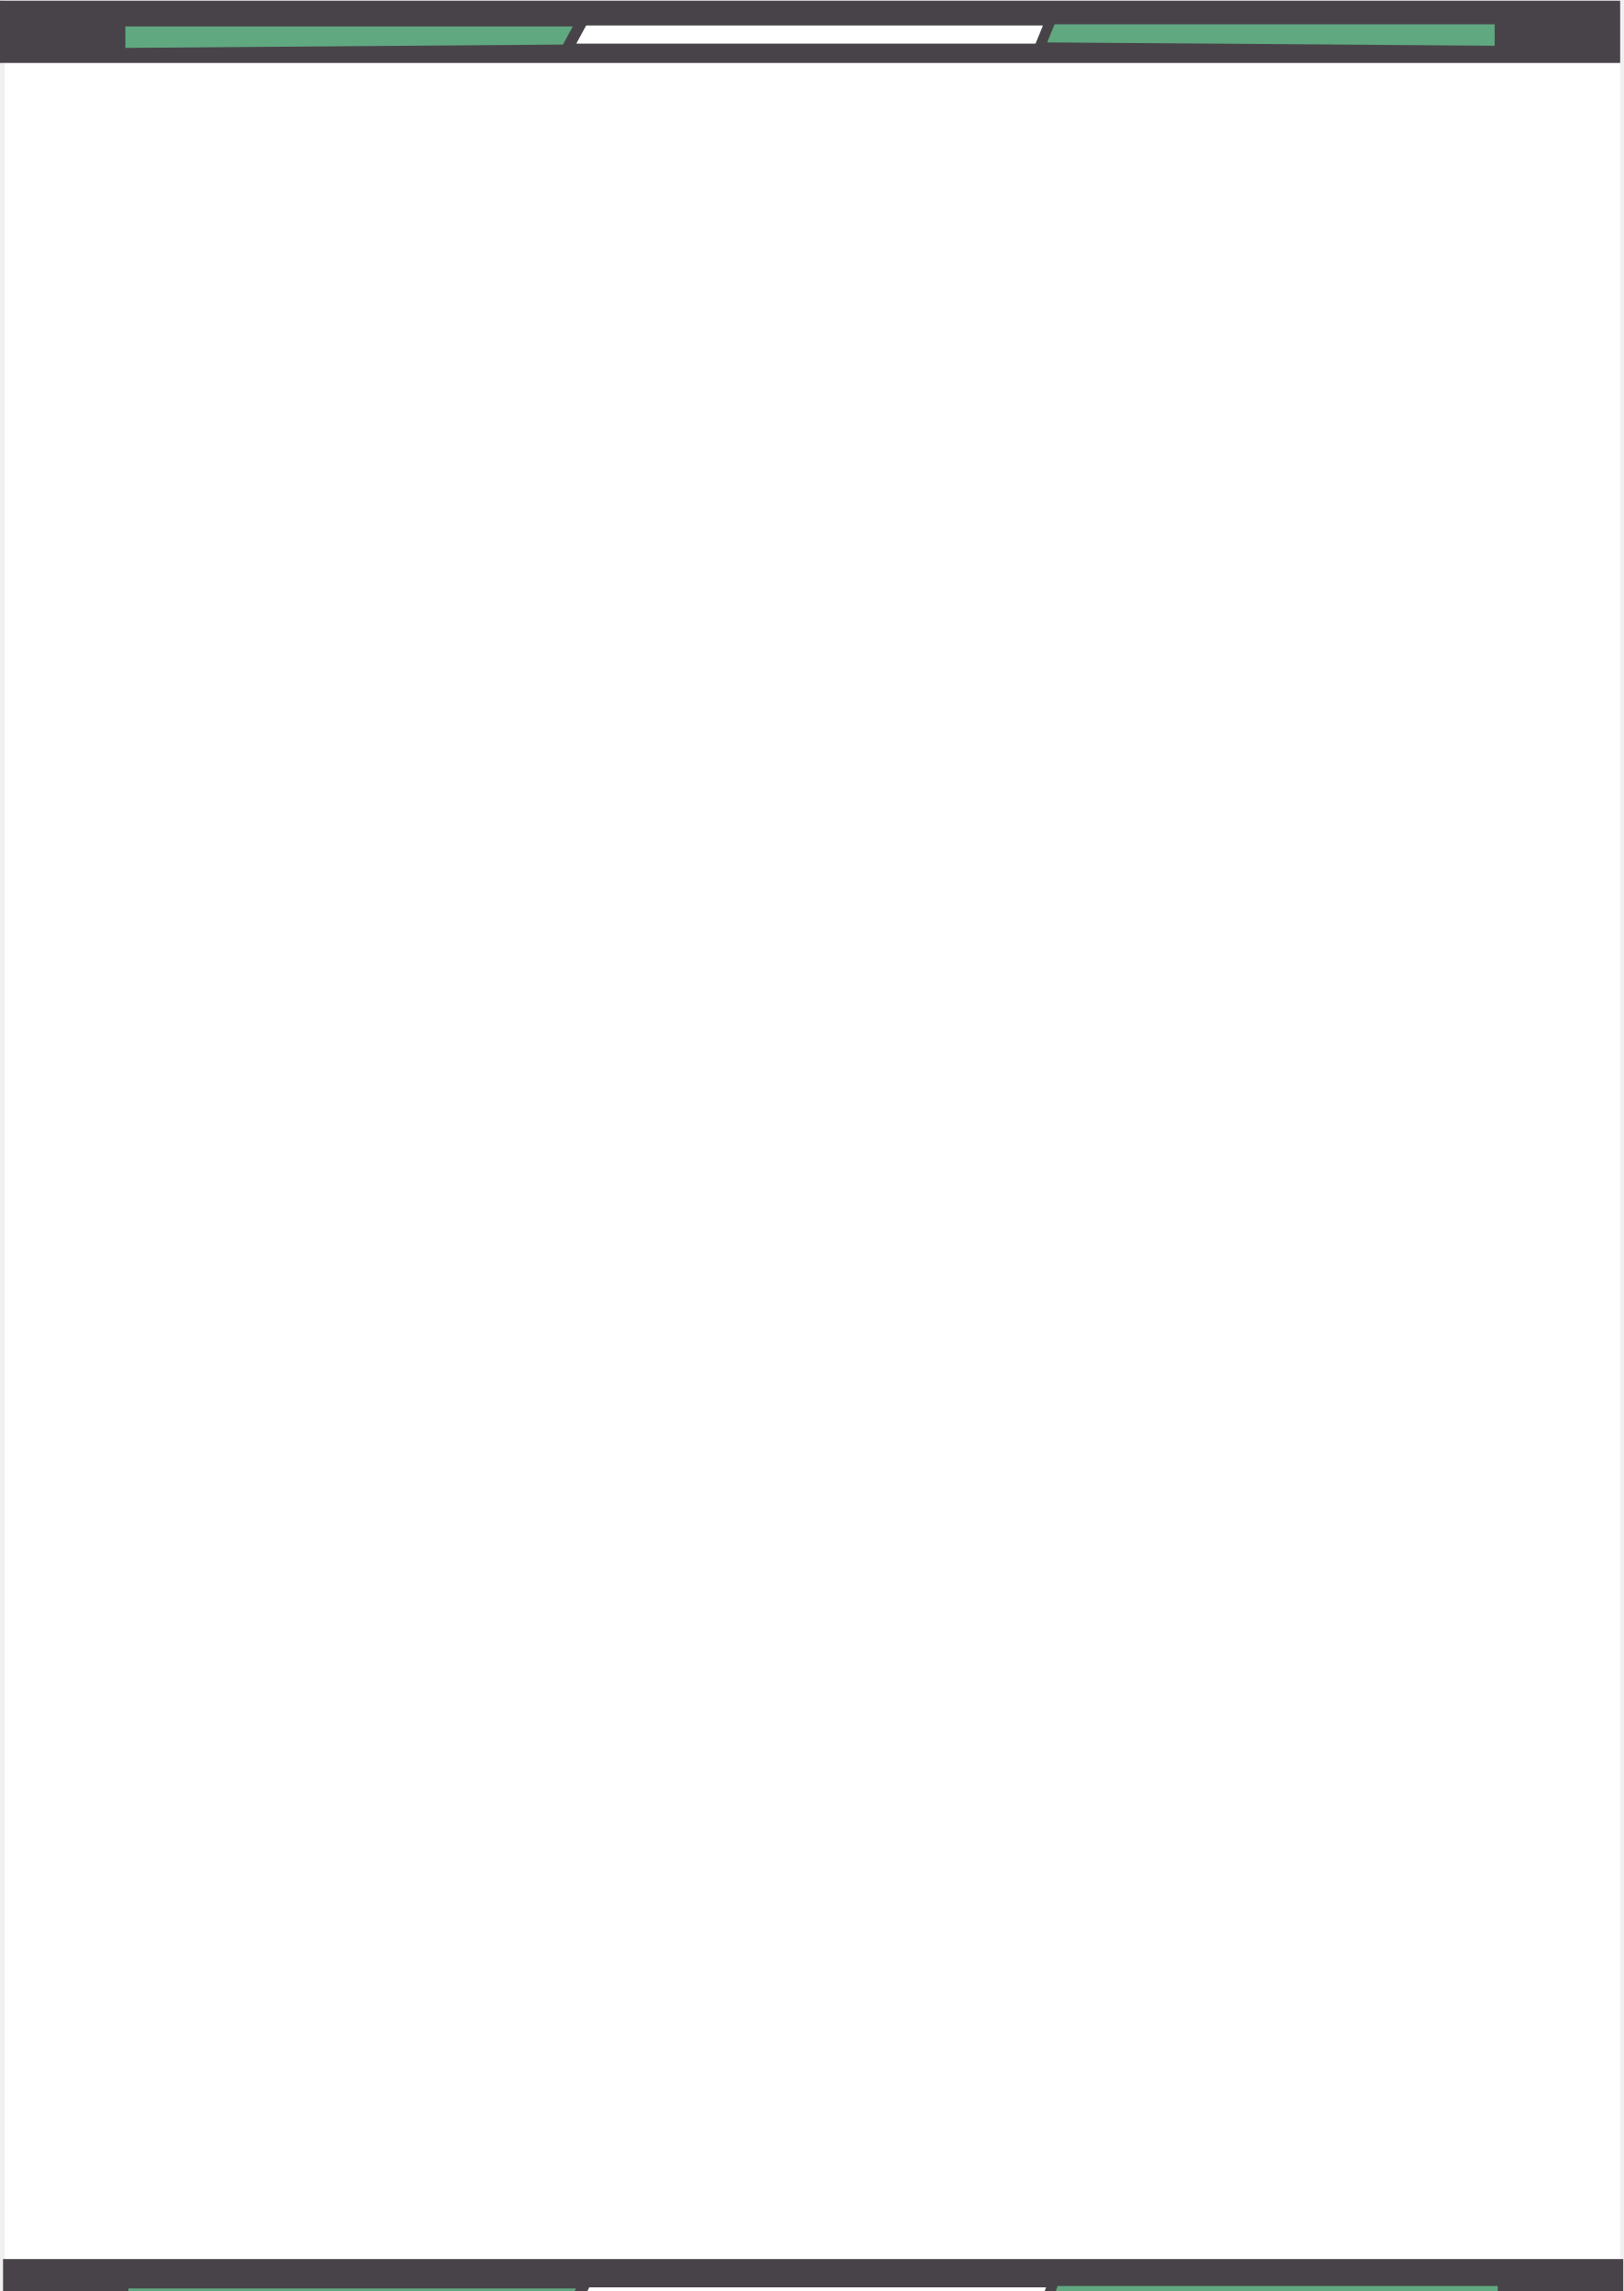
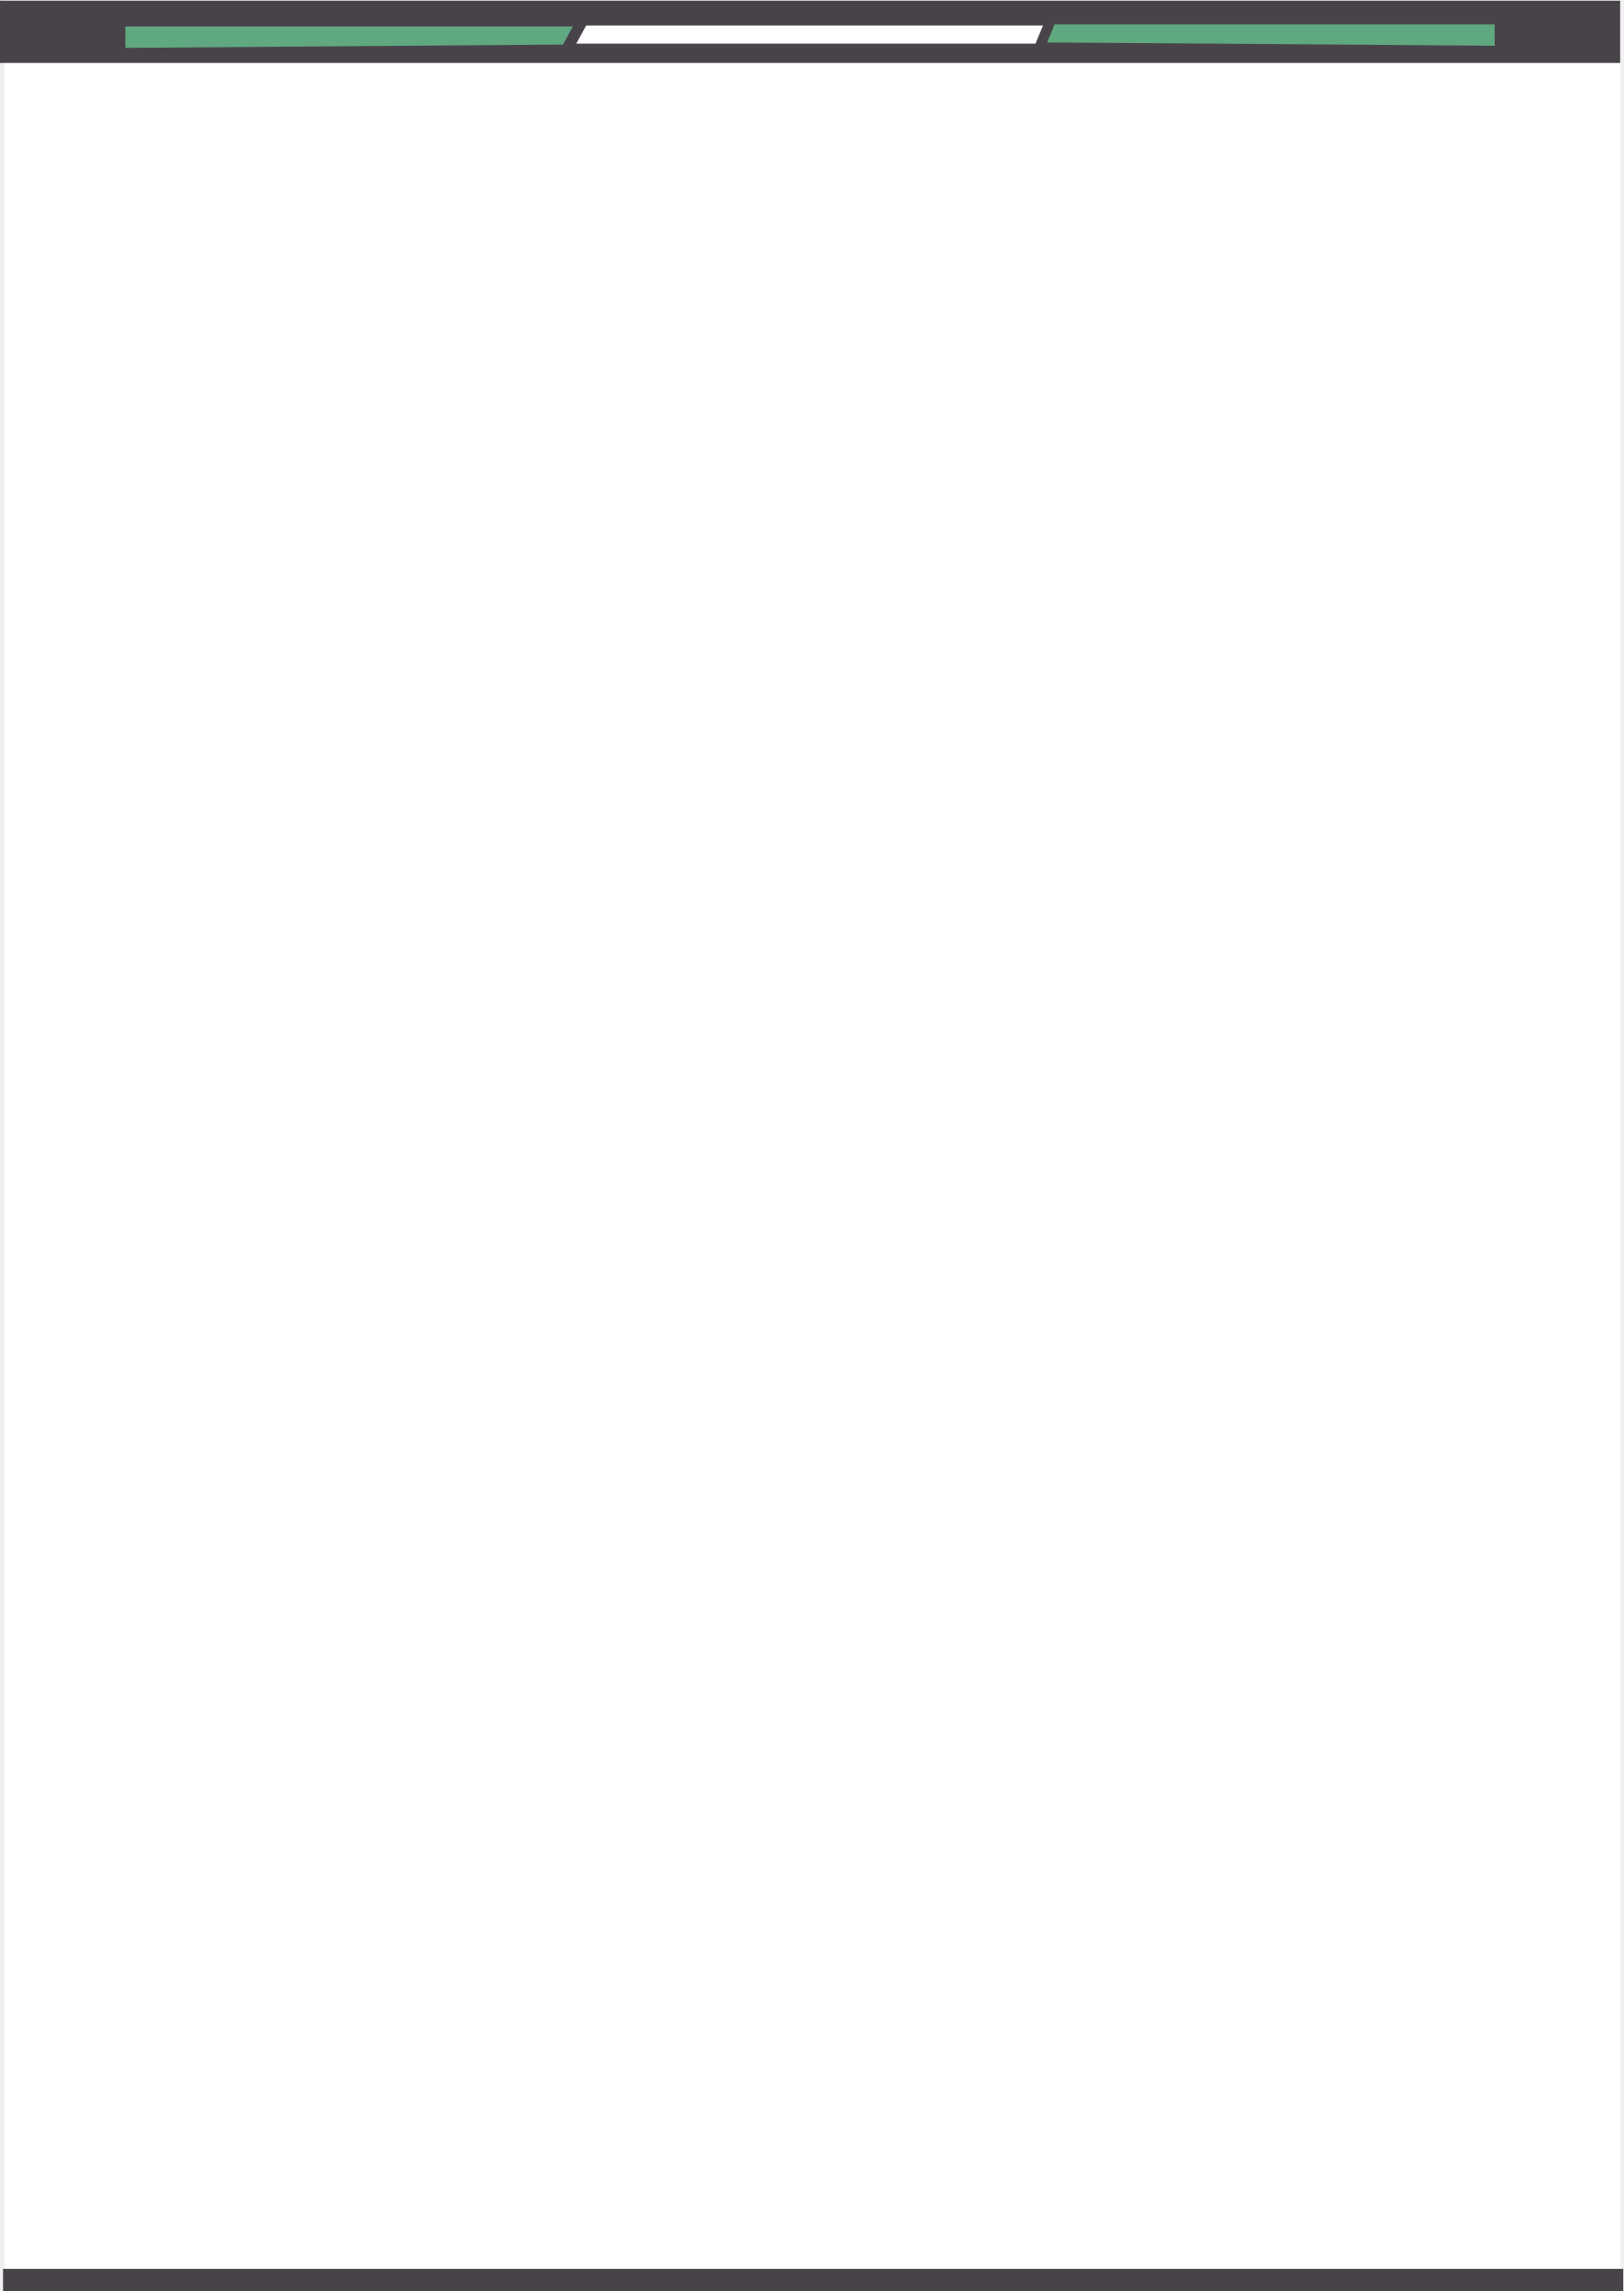
<svg xmlns="http://www.w3.org/2000/svg" xml:space="preserve" width="8.289in" height="11.7in" version="1.1" style="shape-rendering:geometricPrecision; text-rendering:geometricPrecision; image-rendering:optimizeQuality; fill-rule:evenodd; clip-rule:evenodd" viewBox="0 0 8278.4 11684.96">
  <defs>
    <style type="text/css">
   
    .fil1 {fill:#484349}
    .fil2 {fill:#60A880}
    .fil0 {fill:white}
    .fil3 {fill:white}
   
  </style>
  </defs>
  <g id="Layer_x0020_1">
    <rect class="fil0" x="23.68" width="8240.41" height="11684.96" />
    <g id="_2055377598848">
-       <rect class="fil1" x="15.61" y="11522.14" width="8262.78" height="362.04" />
-       <polygon class="fil2" points="654.95,11671.95 2937.13,11671.95 2886.74,11777.36 654.95,11796.8 " />
-       <polygon class="fil2" points="5393.95,11659.47 7638.34,11659.47 7638.34,11784.31 5356.16,11764.88 " />
-       <polygon class="fil3" points="3005.06,11666.41 5334.69,11666.41 5296.91,11771.83 2954.67,11771.83 " />
+       <rect class="fil1" x="15.61" y="11572.14" width="8262.78" height="362.04" />
+       <polygon class="fil2" points="654.95,11721.95 2937.13,11721.95 2886.74,11827.36 654.95,11846.8 " />
+       <polygon class="fil2" points="5393.95,11709.47 7638.34,11709.47 7638.34,11834.31 5356.16,11814.88 " />
+       <polygon class="fil3" points="3005.06,11716.41 5334.69,11716.41 5296.91,11821.83 2954.67,11821.83 " />
    </g>
    <g id="_2055377601200">
      <rect class="fil1" x="-0" y="3.35" width="8262.78" height="317.62" />
      <polygon class="fil2" points="639.33,134.78 2921.51,134.78 2871.13,227.26 639.33,244.31 " />
      <polygon class="fil2" points="5378.33,123.83 7622.72,123.83 7622.72,233.35 5340.54,216.31 " />
      <polygon class="fil3" points="2989.44,129.92 5319.07,129.92 5281.29,222.4 2939.06,222.4 " />
    </g>
  </g>
</svg>
